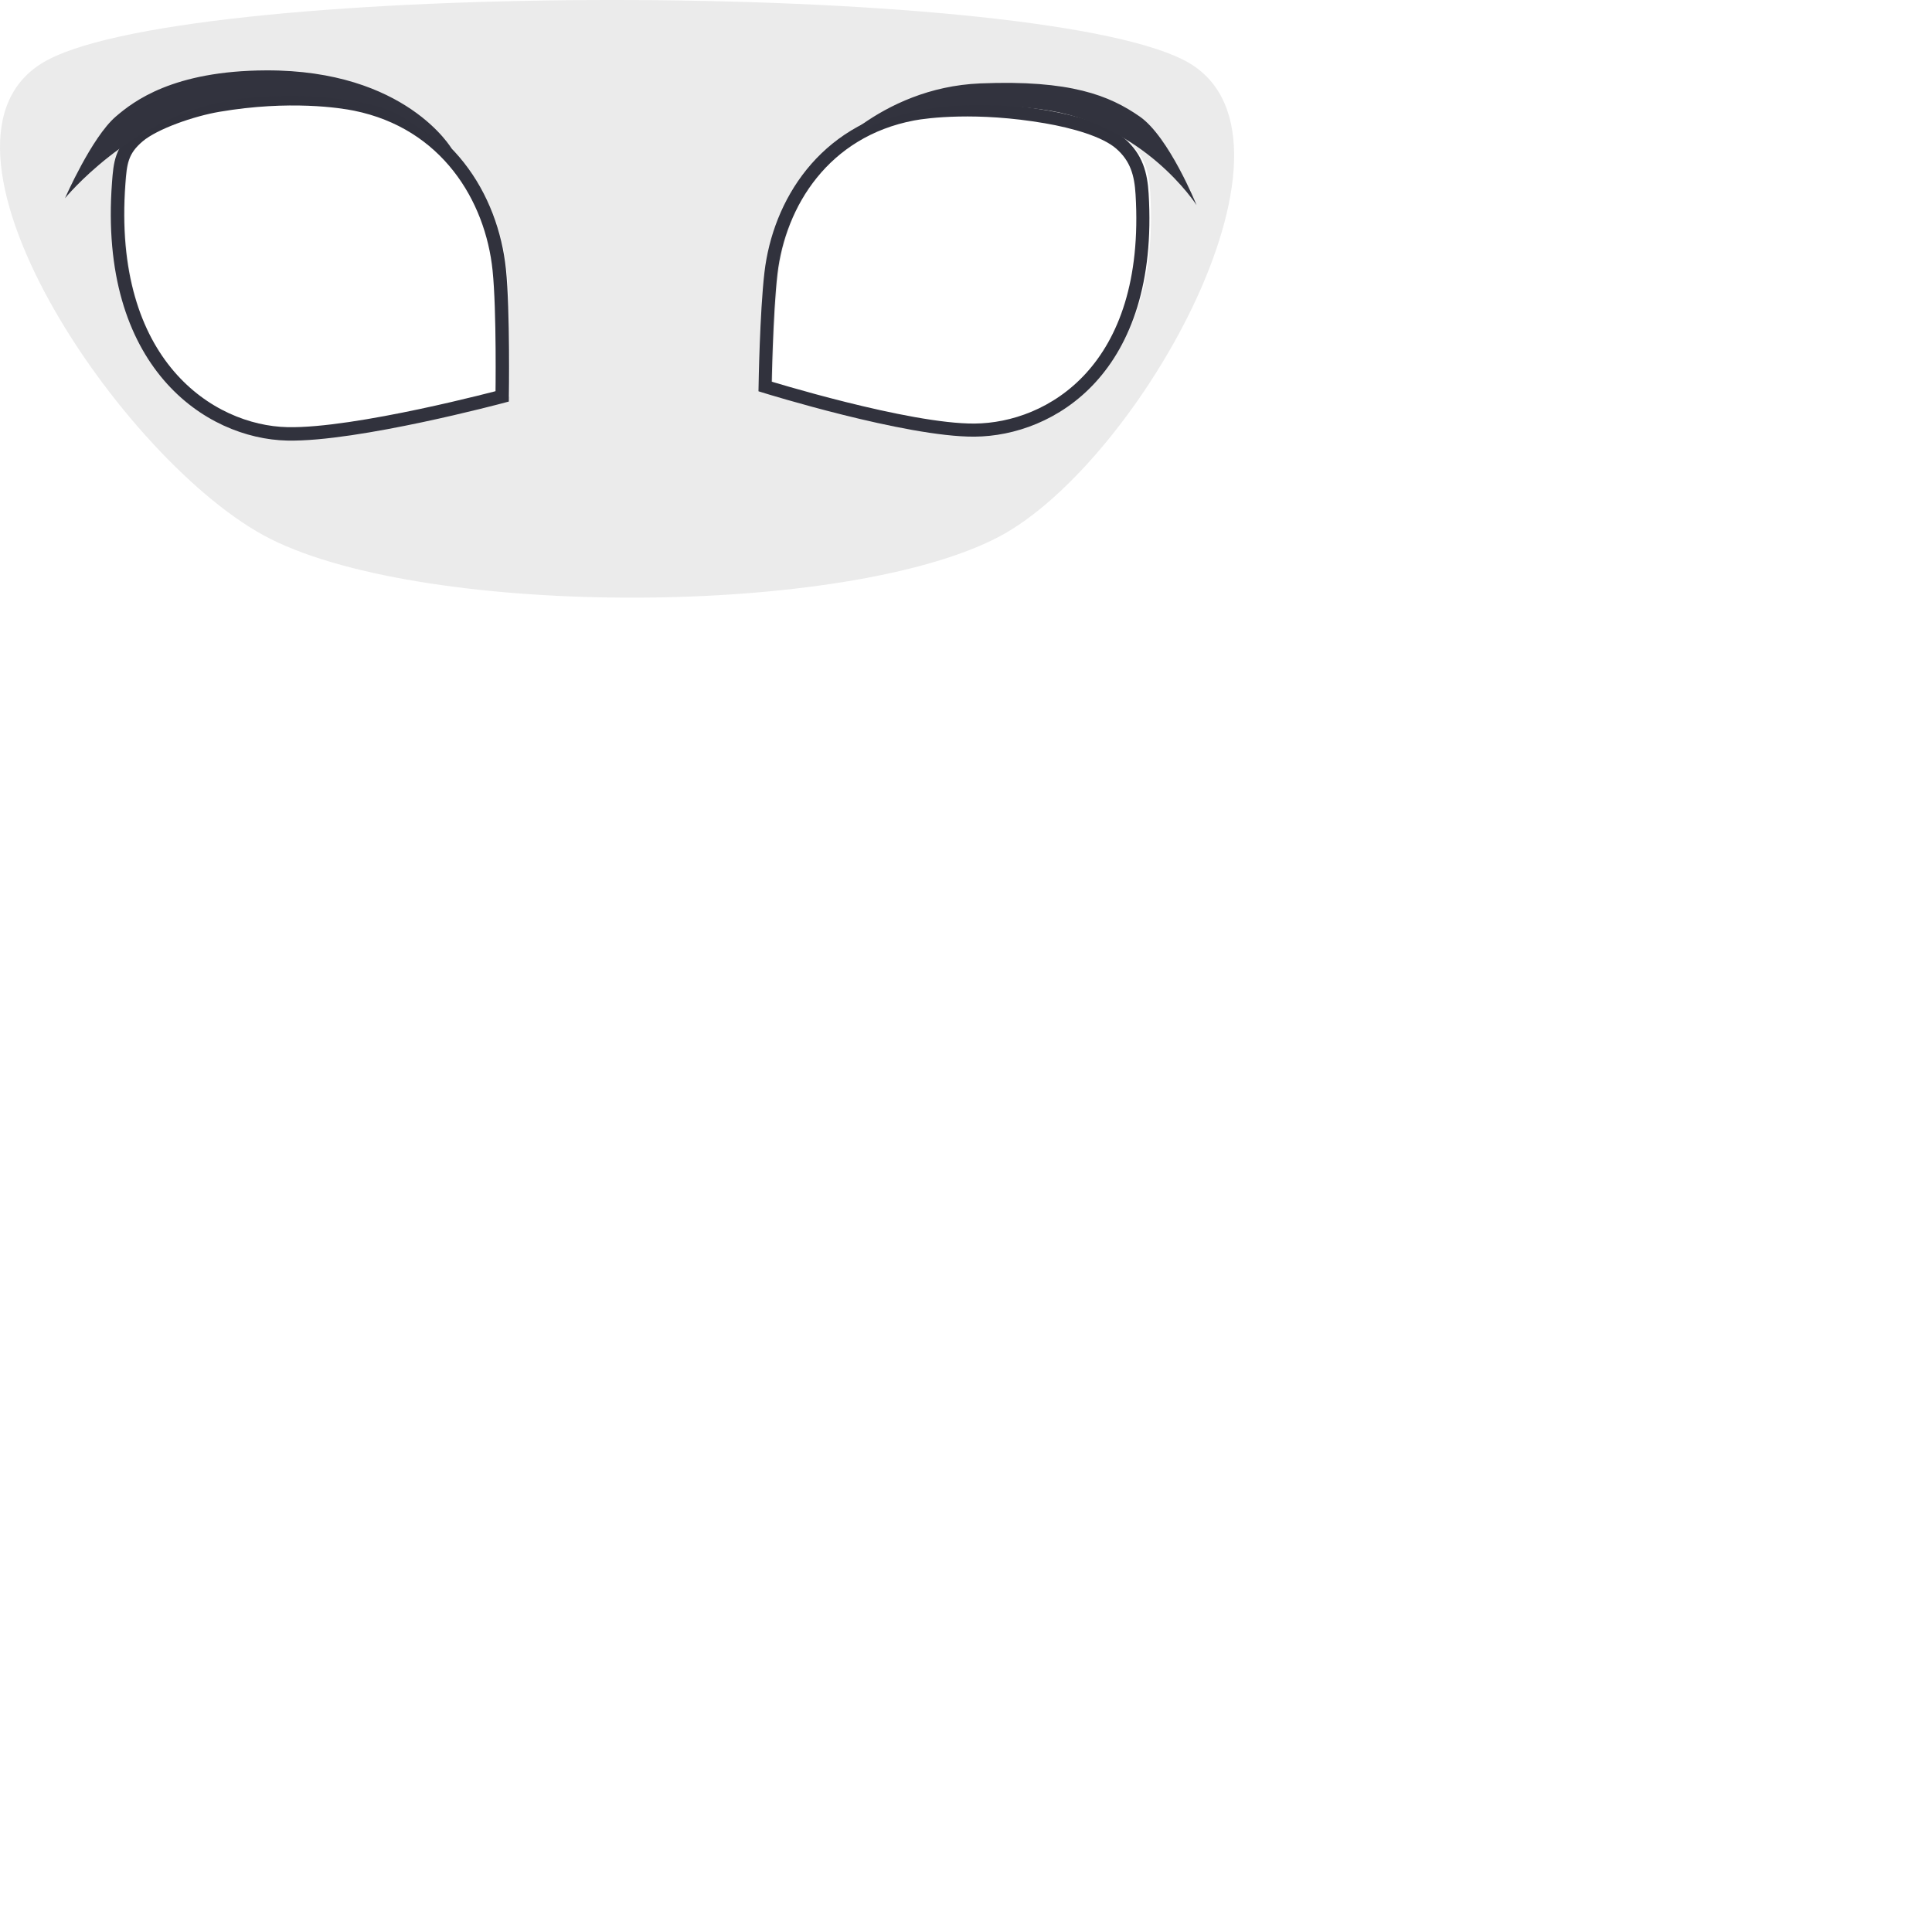
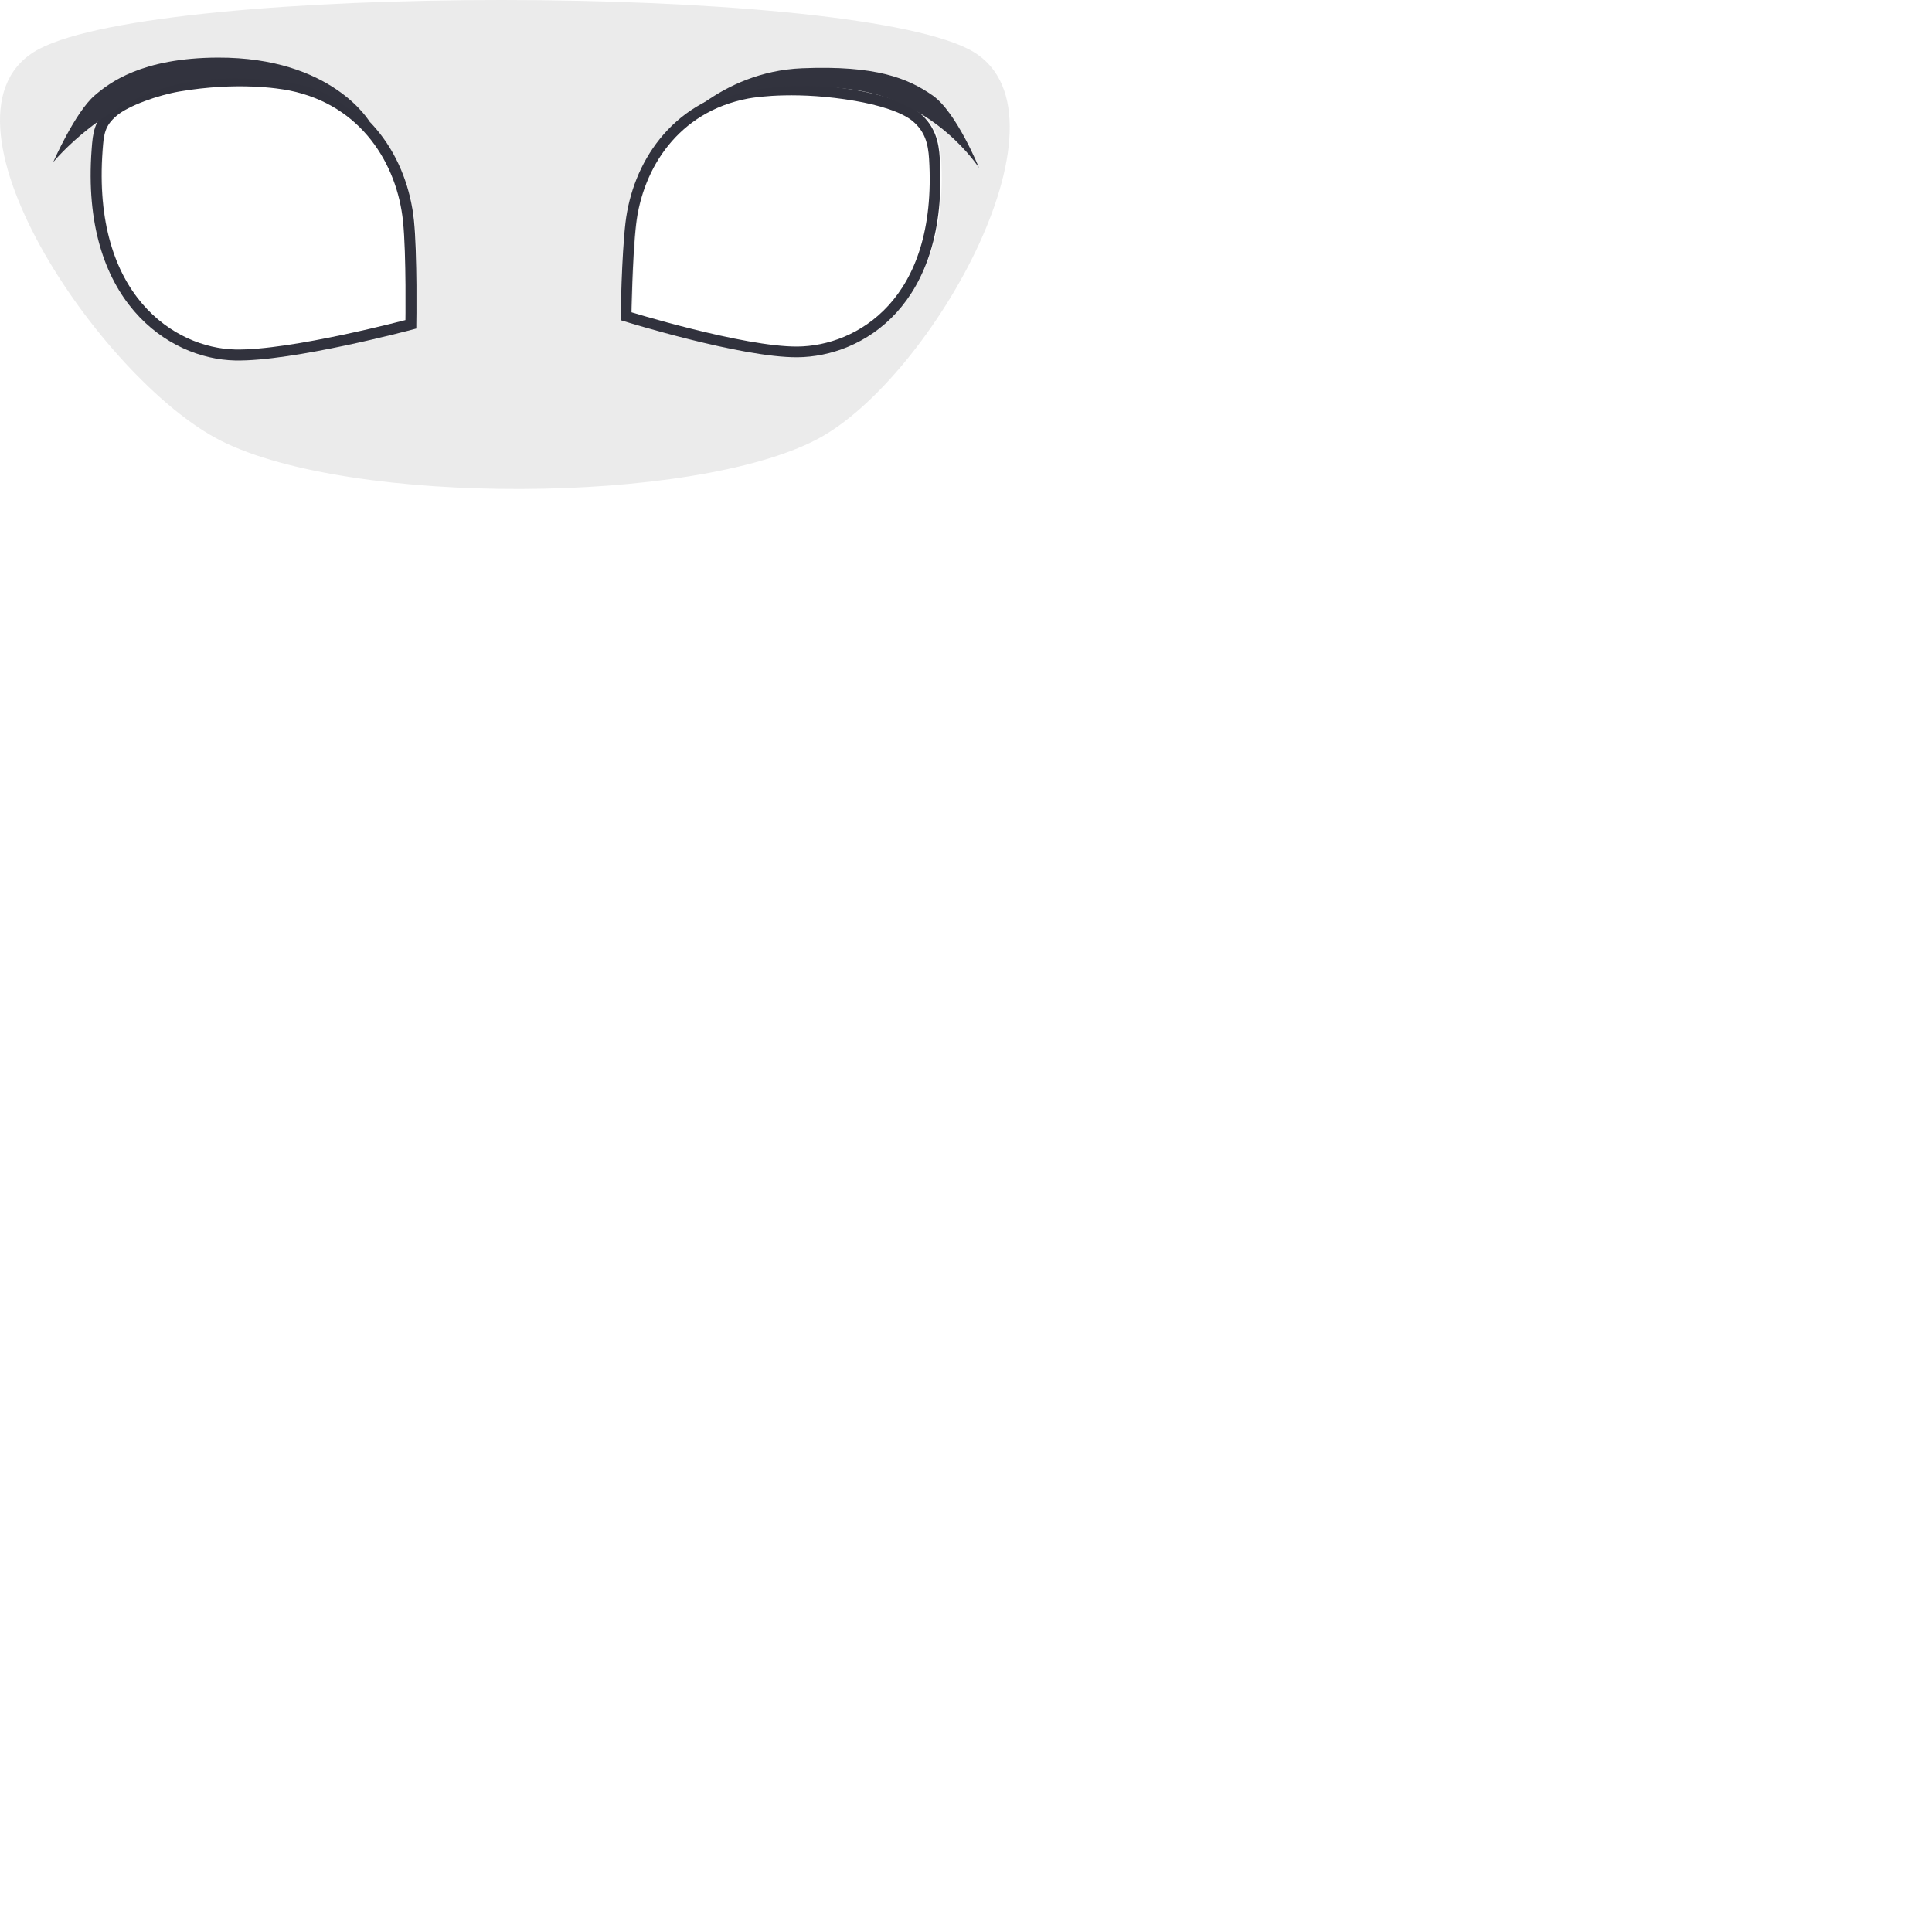
- <svg xmlns="http://www.w3.org/2000/svg" viewBox="0 0 180 180" fill-rule="evenodd" clip-rule="evenodd" stroke-linecap="round" stroke-miterlimit="10">
+ <svg xmlns="http://www.w3.org/2000/svg" viewBox="0 0 220 220" fill-rule="evenodd" clip-rule="evenodd" stroke-linecap="round" stroke-miterlimit="10">
  <g id="shocked-eye-frame">
    <path d="M110.239 5.568c13.23 6.639-4.064 37.558-17.189 44.449-14.173 7.44-53.084 7.603-67.848.194C11.464 43.318-9.161 12.724 4.469 5.568c14.173-7.44 91.006-7.408 105.77 0zM47.203 25.157c.394 3.821.273 11.79.273 11.79s-13.571 3.632-20.014 3.492c-7.246-.157-16.974-6.518-15.716-23.368.139-1.863.251-3.037 1.847-4.377 1.477-1.241 4.963-2.457 7.449-2.879 6.626-1.125 11.474-.36 12.752-.099 8.496 1.727 12.717 8.715 13.409 15.441zm58.384 4.671c1.235-3.105 1.877-7.033 1.578-11.927-.11-1.813-.499-3.37-2.033-4.695-1.419-1.226-4.324-2.037-6.907-2.483-6.44-1.111-11.151-.502-12.397-.265-6.298 1.19-10.233 5.371-12.093 10.177a19.075 19.075 0 00-1.22 4.837c-.433 3.709-.544 10.555-.544 10.555s13.254 4.113 19.52 4.062c4.985-.04 11.224-2.829 14.096-10.261z" fill="#ebebeb" />
    <g fill="none" fill-rule="nonzero" stroke="#31323d">
      <path d="M46.515 25.14c.393 3.82.272 11.79.272 11.79s-13.57 3.632-20.013 3.492c-7.246-.157-16.974-6.518-15.716-23.368.139-1.863.251-3.037 1.847-4.378 1.476-1.24 4.963-2.457 7.449-2.879 6.626-1.124 11.474-.359 12.752-.098 8.495 1.726 12.716 8.715 13.409 15.441z" stroke-width="1.25" />
      <path d="M71.827 25.454c-.433 3.71-.544 10.555-.544 10.555s13.254 4.114 19.52 4.063c7.047-.057 16.602-5.609 15.603-22.008-.11-1.812-.499-3.37-2.033-4.695-1.419-1.226-4.324-2.037-6.907-2.483-6.44-1.111-11.151-.502-12.397-.265-8.283 1.565-12.479 8.304-13.242 14.833z" stroke-width="1.22" />
    </g>
    <g id="eye-brows" fill="#32333e">
      <path d="M42.099 13.879s-4.264-7.37-17.304-7.322c-8.664.032-12.348 2.879-14.008 4.304-2.245 1.928-4.732 7.61-4.732 7.61s5.965-7.318 14.85-9.011c5.847-1.115 13.224-.321 15.945 1.099 1.486.776 1.545 1.032 5.249 3.32zM76.402 15.13s5.428-6.967 14.929-7.359c8.414-.347 12.05 1.135 14.86 3.09 2.722 1.893 5.289 8.249 5.289 8.249s-4.909-7.682-14.458-8.919c-11.277-1.46-15.832 1.528-17.233 2.327-.954.543-3.387 2.612-3.387 2.612z" />
    </g>
  </g>
</svg>
